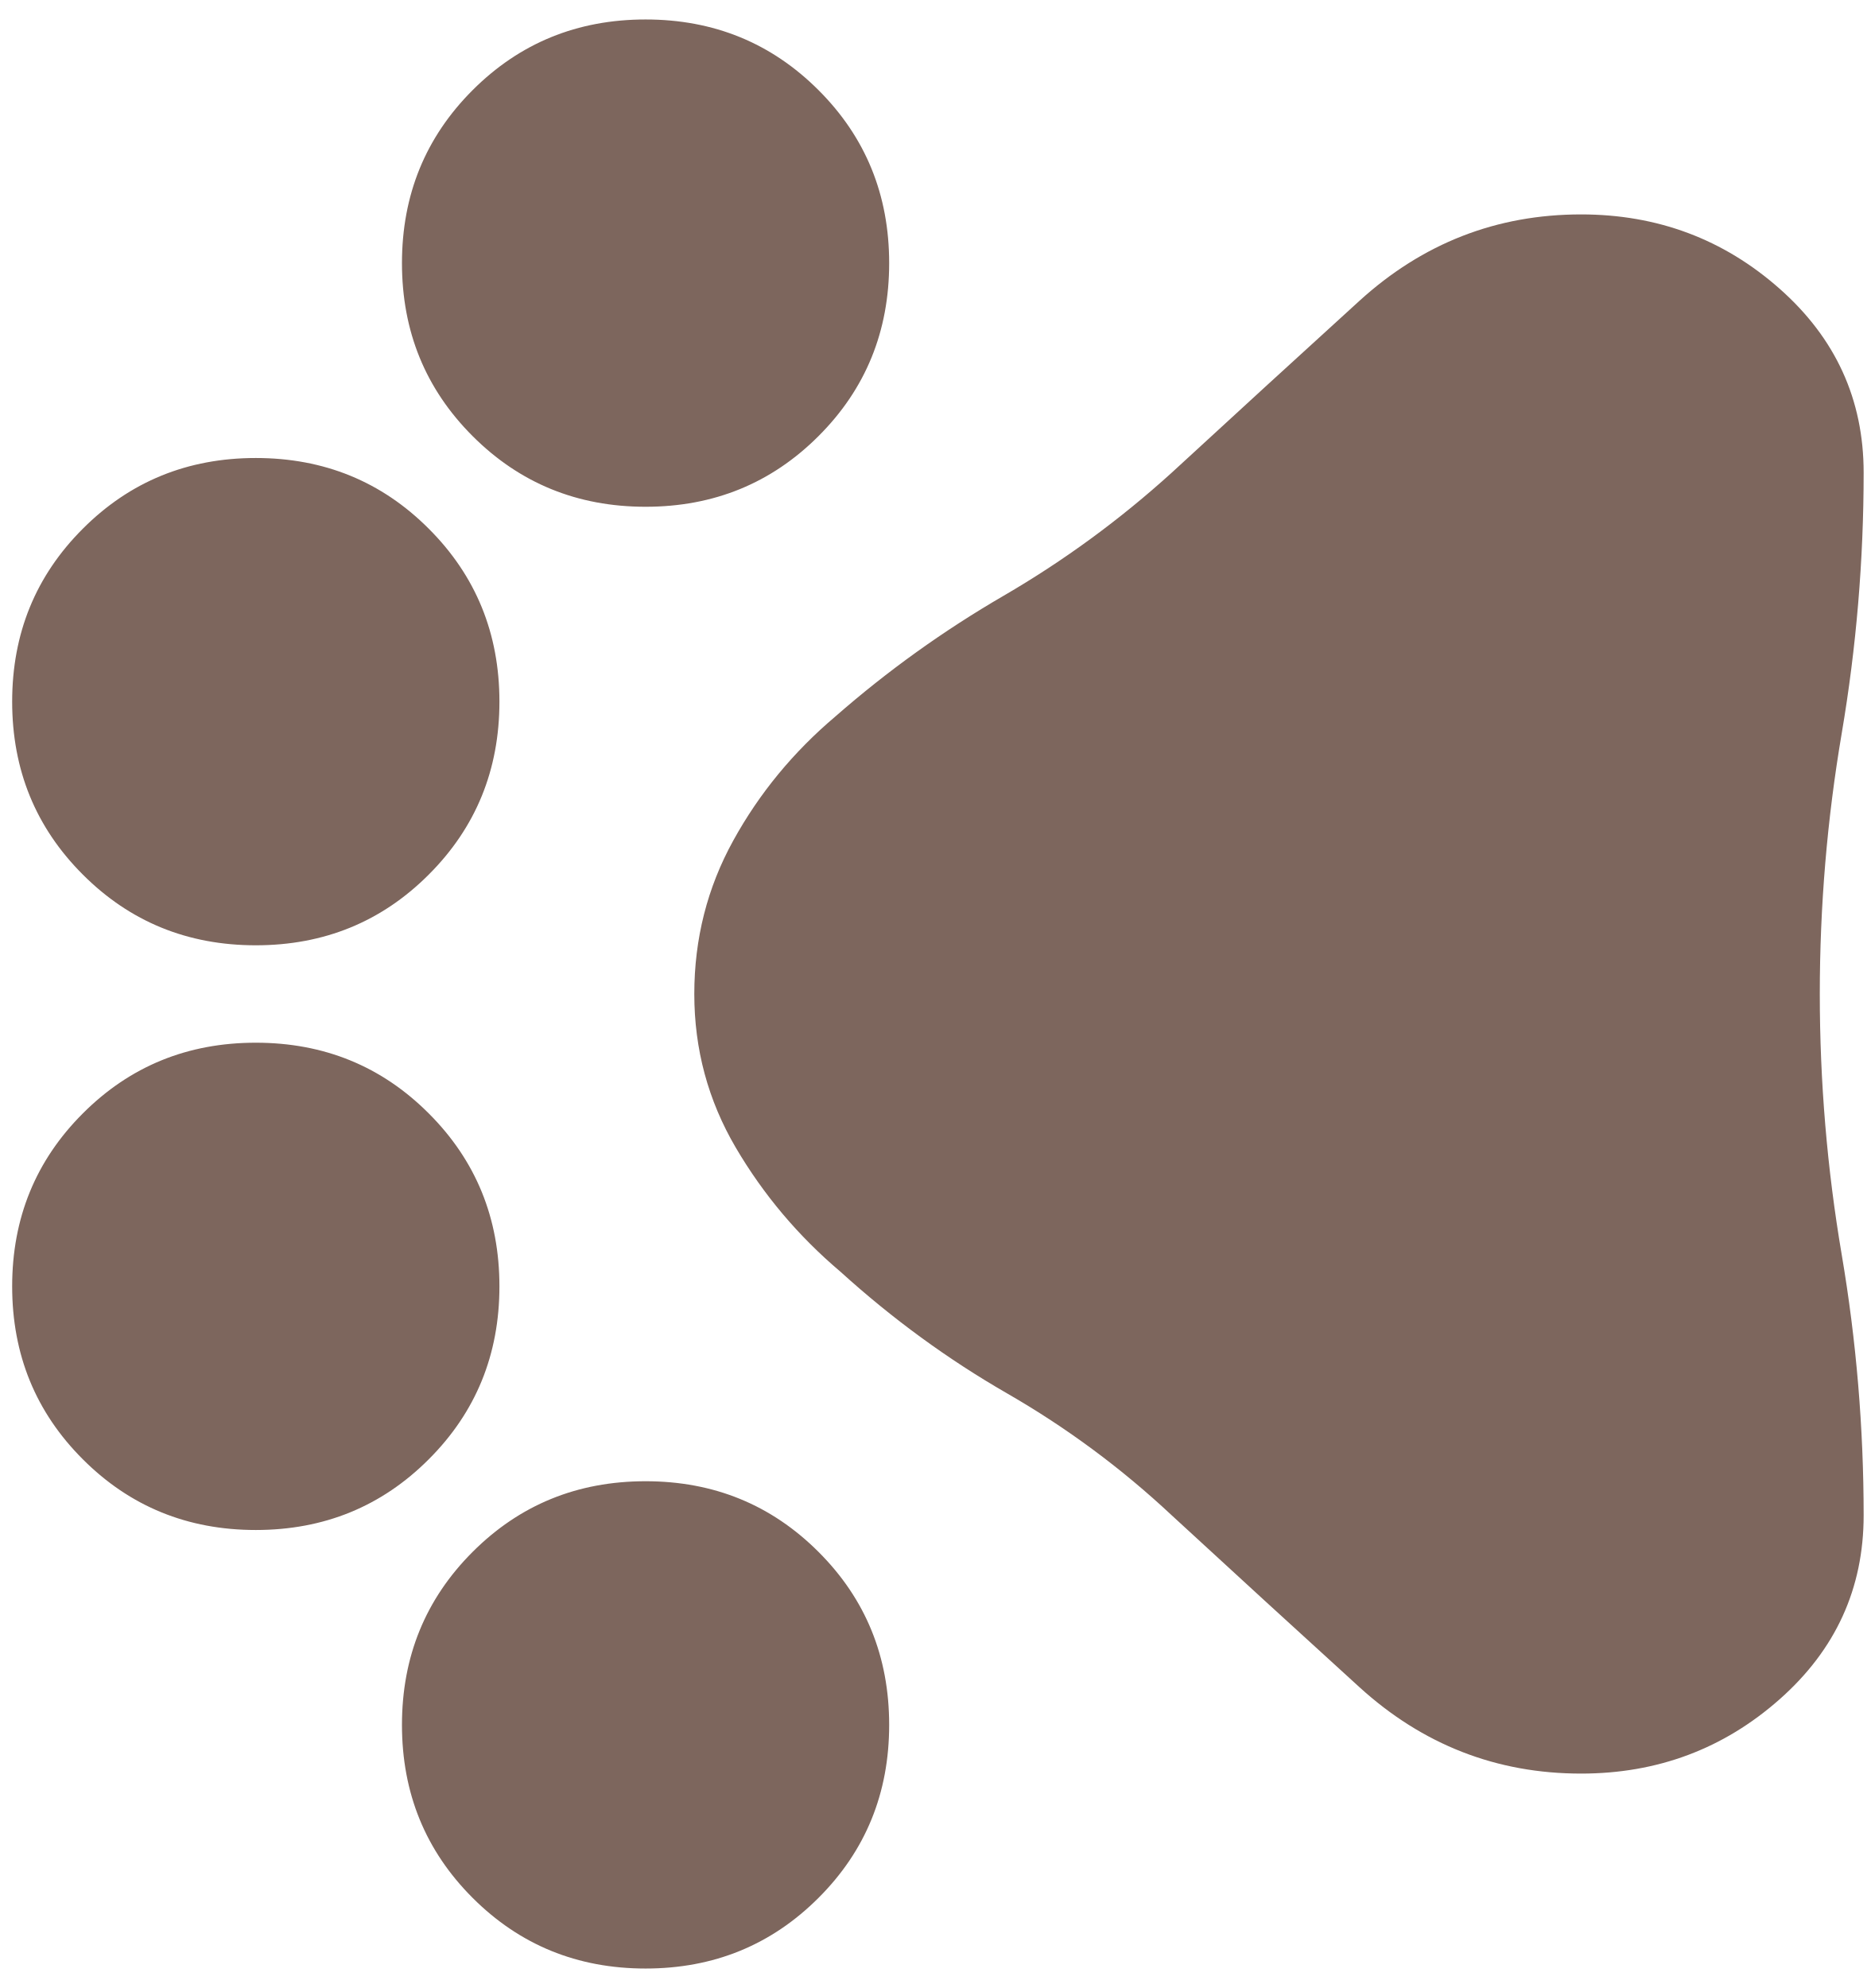
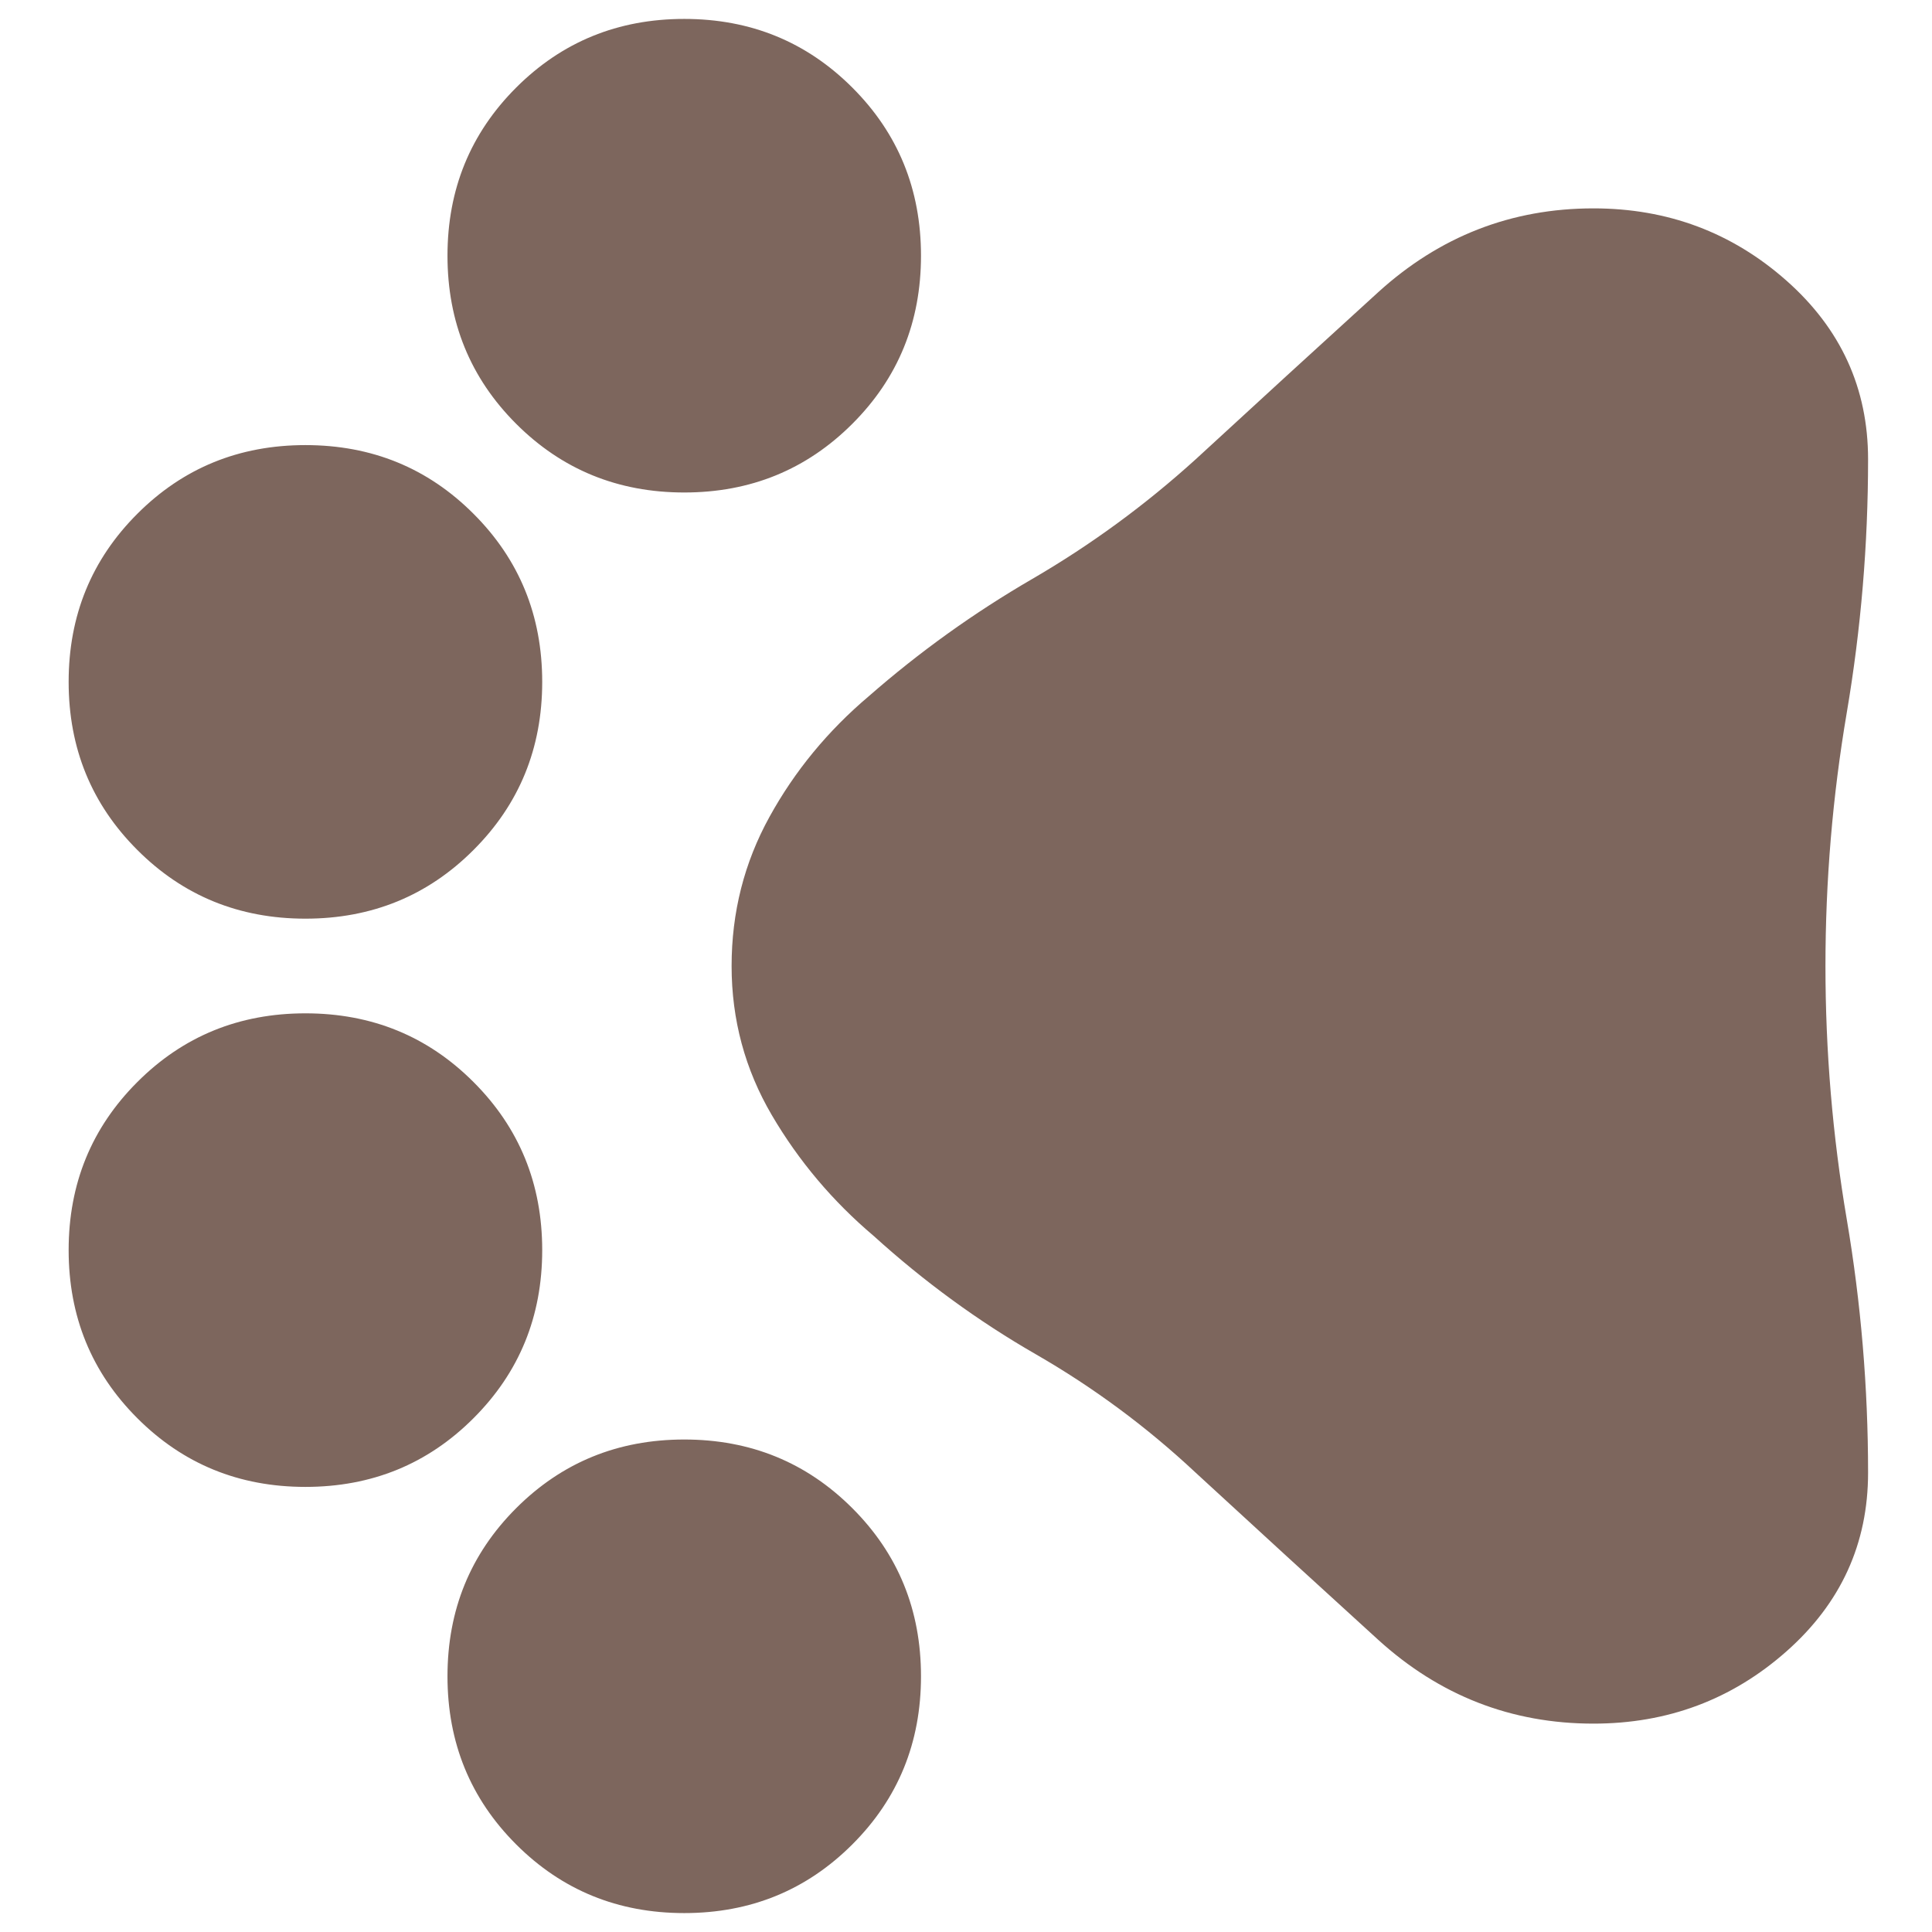
- <svg xmlns="http://www.w3.org/2000/svg" width="32" height="34" viewBox="0 0 32 34" fill="none">
+ <svg xmlns="http://www.w3.org/2000/svg" width="20" height="20" viewBox="0 0 32 34" fill="none">
  <path d="M15.208 29.5C15.208 30.667 14.806 31.653 14 32.458C13.194 33.264 12.208 33.667 11.042 33.667C9.875 33.667 8.889 33.264 8.083 32.458C7.278 31.653 6.875 30.667 6.875 29.5C6.875 28.333 7.278 27.347 8.083 26.542C8.889 25.736 9.875 25.333 11.042 25.333C12.208 25.333 13.194 25.736 14 26.542C14.806 27.347 15.208 28.333 15.208 29.5ZM8.542 22C8.542 23.167 8.139 24.153 7.333 24.958C6.528 25.764 5.542 26.167 4.375 26.167C3.208 26.167 2.222 25.764 1.417 24.958C0.611 24.153 0.208 23.167 0.208 22C0.208 20.833 0.611 19.847 1.417 19.042C2.222 18.236 3.208 17.833 4.375 17.833C5.542 17.833 6.528 18.236 7.333 19.042C8.139 19.847 8.542 20.833 8.542 22ZM8.542 12C8.542 13.167 8.139 14.153 7.333 14.958C6.528 15.764 5.542 16.167 4.375 16.167C3.208 16.167 2.222 15.764 1.417 14.958C0.611 14.153 0.208 13.167 0.208 12C0.208 10.833 0.611 9.847 1.417 9.042C2.222 8.236 3.208 7.833 4.375 7.833C5.542 7.833 6.528 8.236 7.333 9.042C8.139 9.847 8.542 10.833 8.542 12ZM15.208 4.5C15.208 5.667 14.806 6.653 14 7.458C13.194 8.264 12.208 8.667 11.042 8.667C9.875 8.667 8.889 8.264 8.083 7.458C7.278 6.653 6.875 5.667 6.875 4.5C6.875 3.333 7.278 2.347 8.083 1.542C8.889 0.736 9.875 0.333 11.042 0.333C12.208 0.333 13.194 0.736 14 1.542C14.806 2.347 15.208 3.333 15.208 4.5ZM31.875 25.917C31.875 27.167 31.396 28.215 30.438 29.062C29.479 29.91 28.347 30.333 27.042 30.333C25.597 30.333 24.333 29.84 23.25 28.854C22.167 27.868 21.097 26.889 20.042 25.917C19.181 25.111 18.243 24.417 17.229 23.833C16.215 23.25 15.264 22.556 14.375 21.75C13.653 21.139 13.056 20.431 12.583 19.625C12.111 18.82 11.875 17.945 11.875 17C11.875 16.056 12.097 15.181 12.542 14.375C12.986 13.569 13.569 12.861 14.292 12.25C15.181 11.472 16.139 10.785 17.167 10.188C18.195 9.59 19.153 8.889 20.042 8.083C21.097 7.111 22.167 6.132 23.25 5.146C24.333 4.16 25.597 3.667 27.042 3.667C28.347 3.667 29.479 4.09 30.438 4.938C31.396 5.785 31.875 6.833 31.875 8.083C31.875 9.583 31.75 11.069 31.5 12.542C31.25 14.014 31.125 15.5 31.125 17C31.125 18.5 31.25 19.986 31.5 21.458C31.75 22.931 31.875 24.417 31.875 25.917Z" fill="#7D665D" />
</svg>
